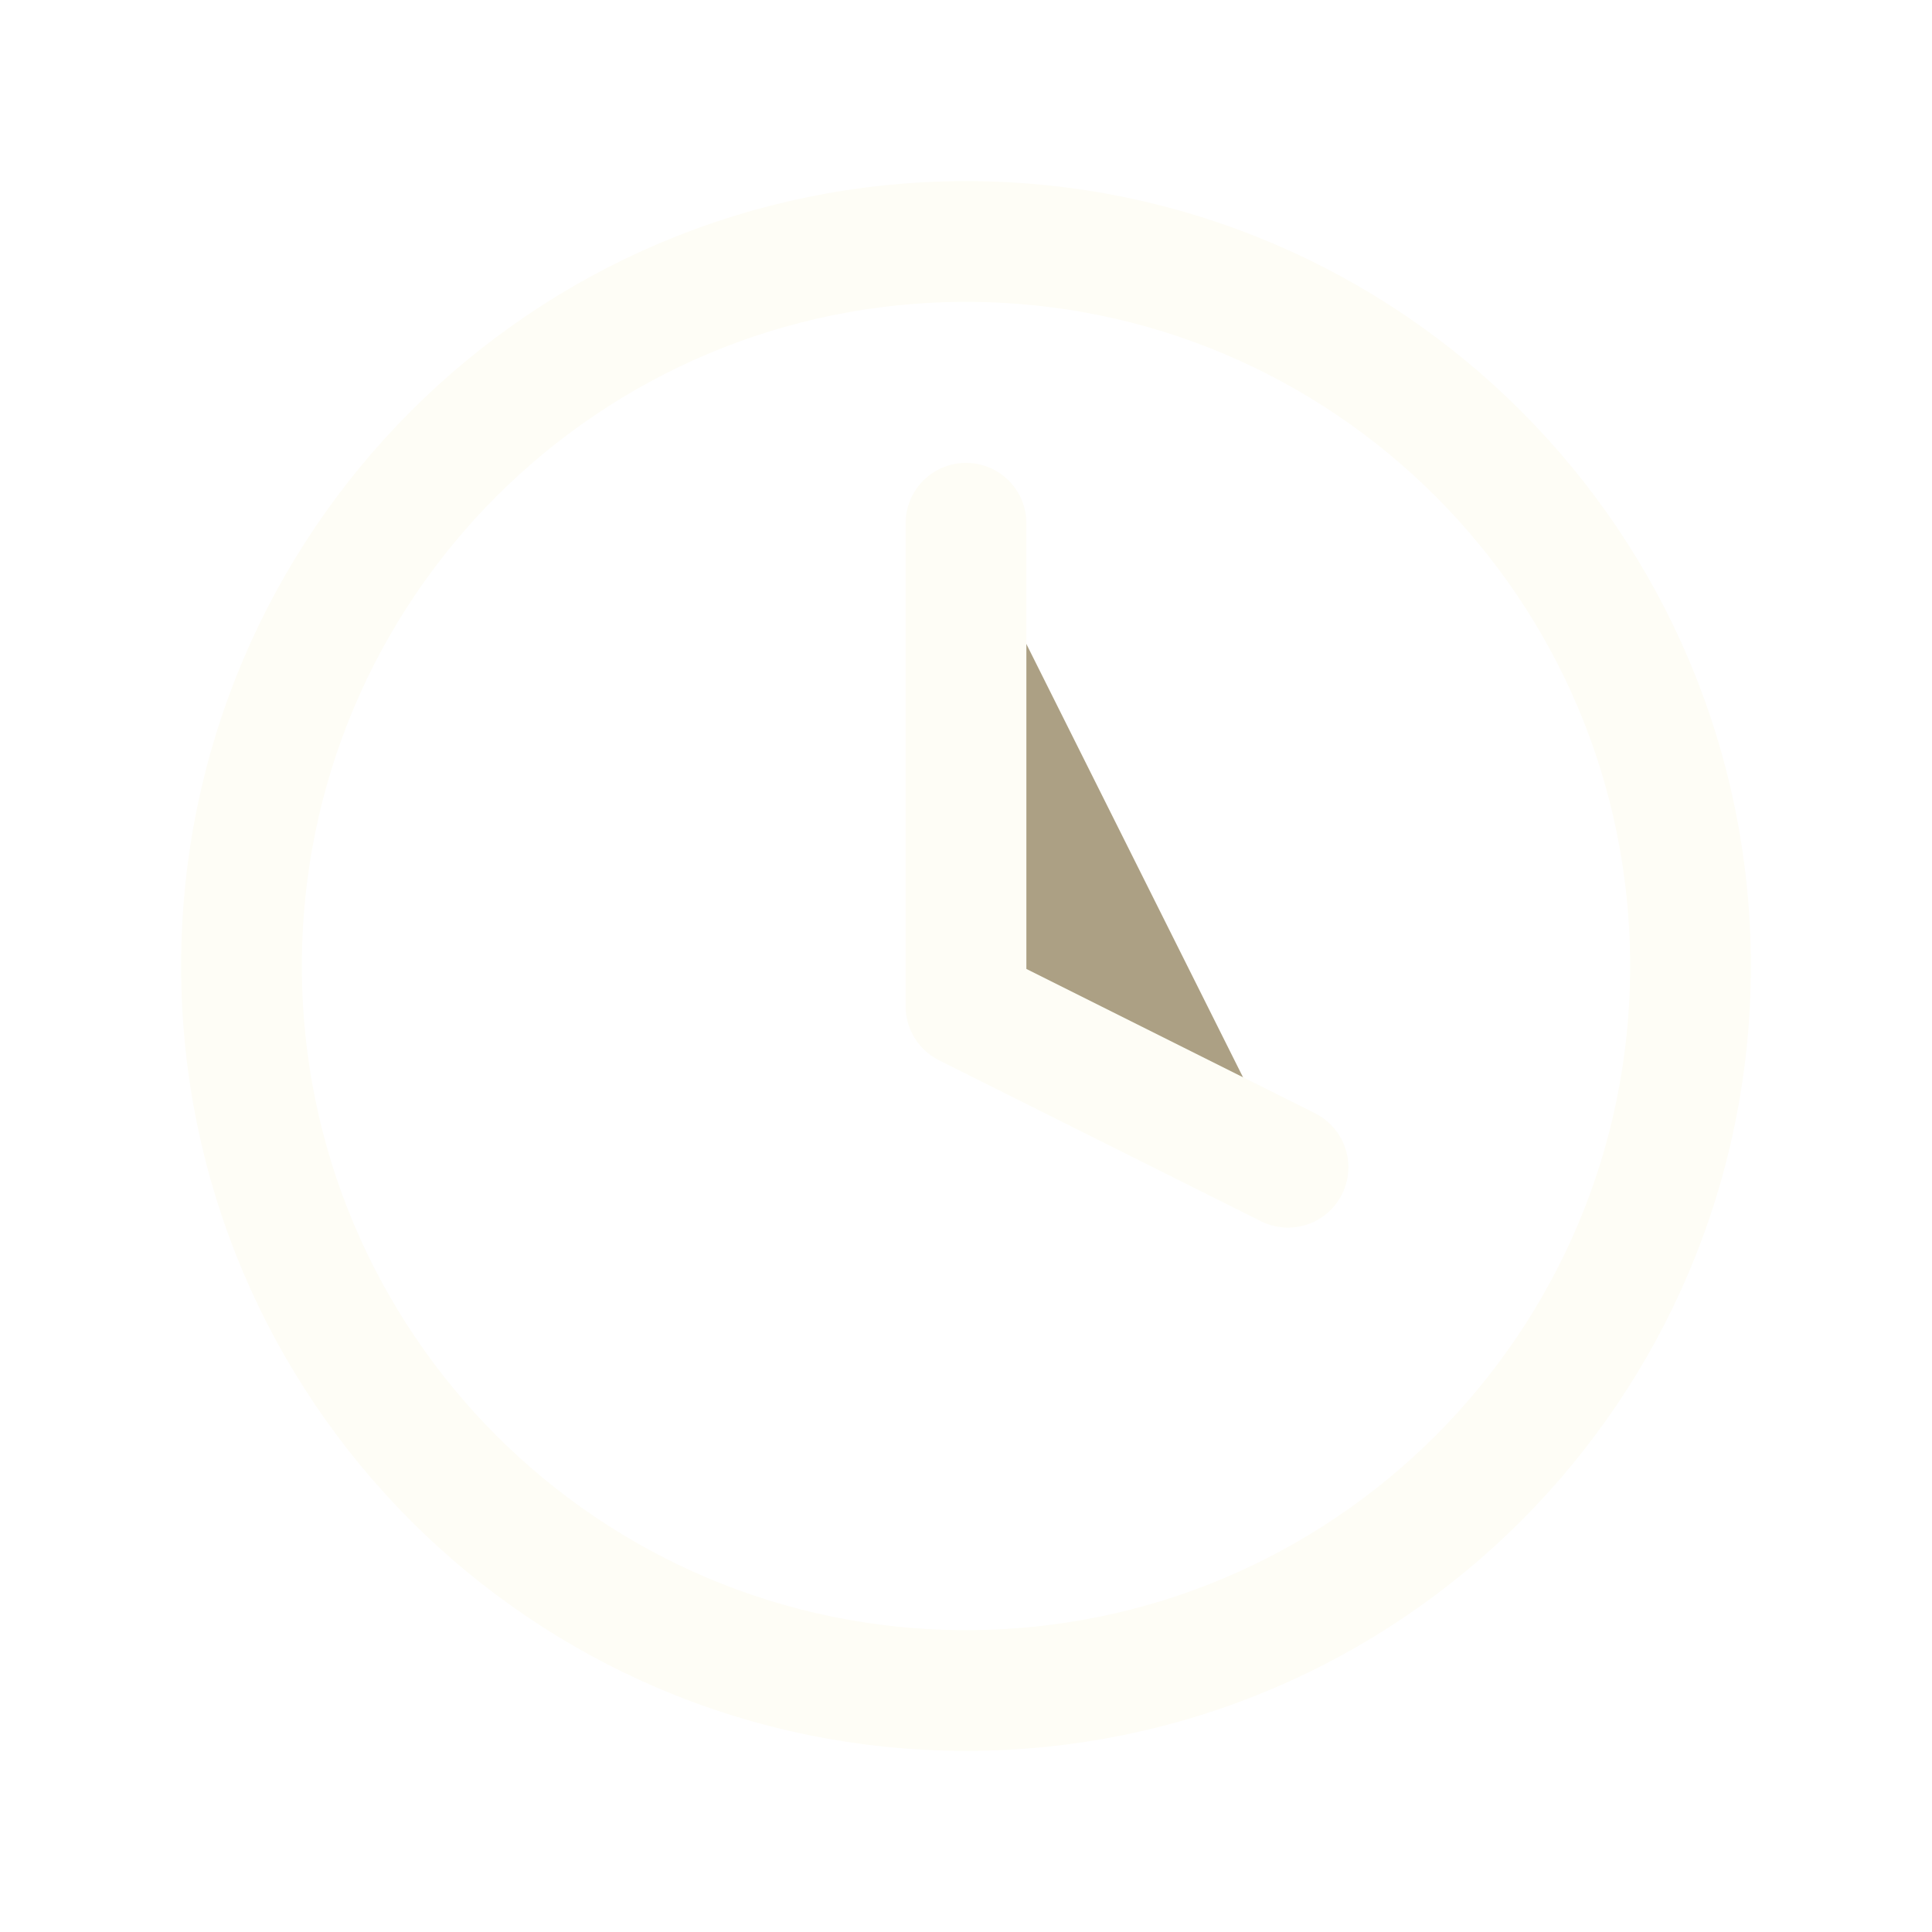
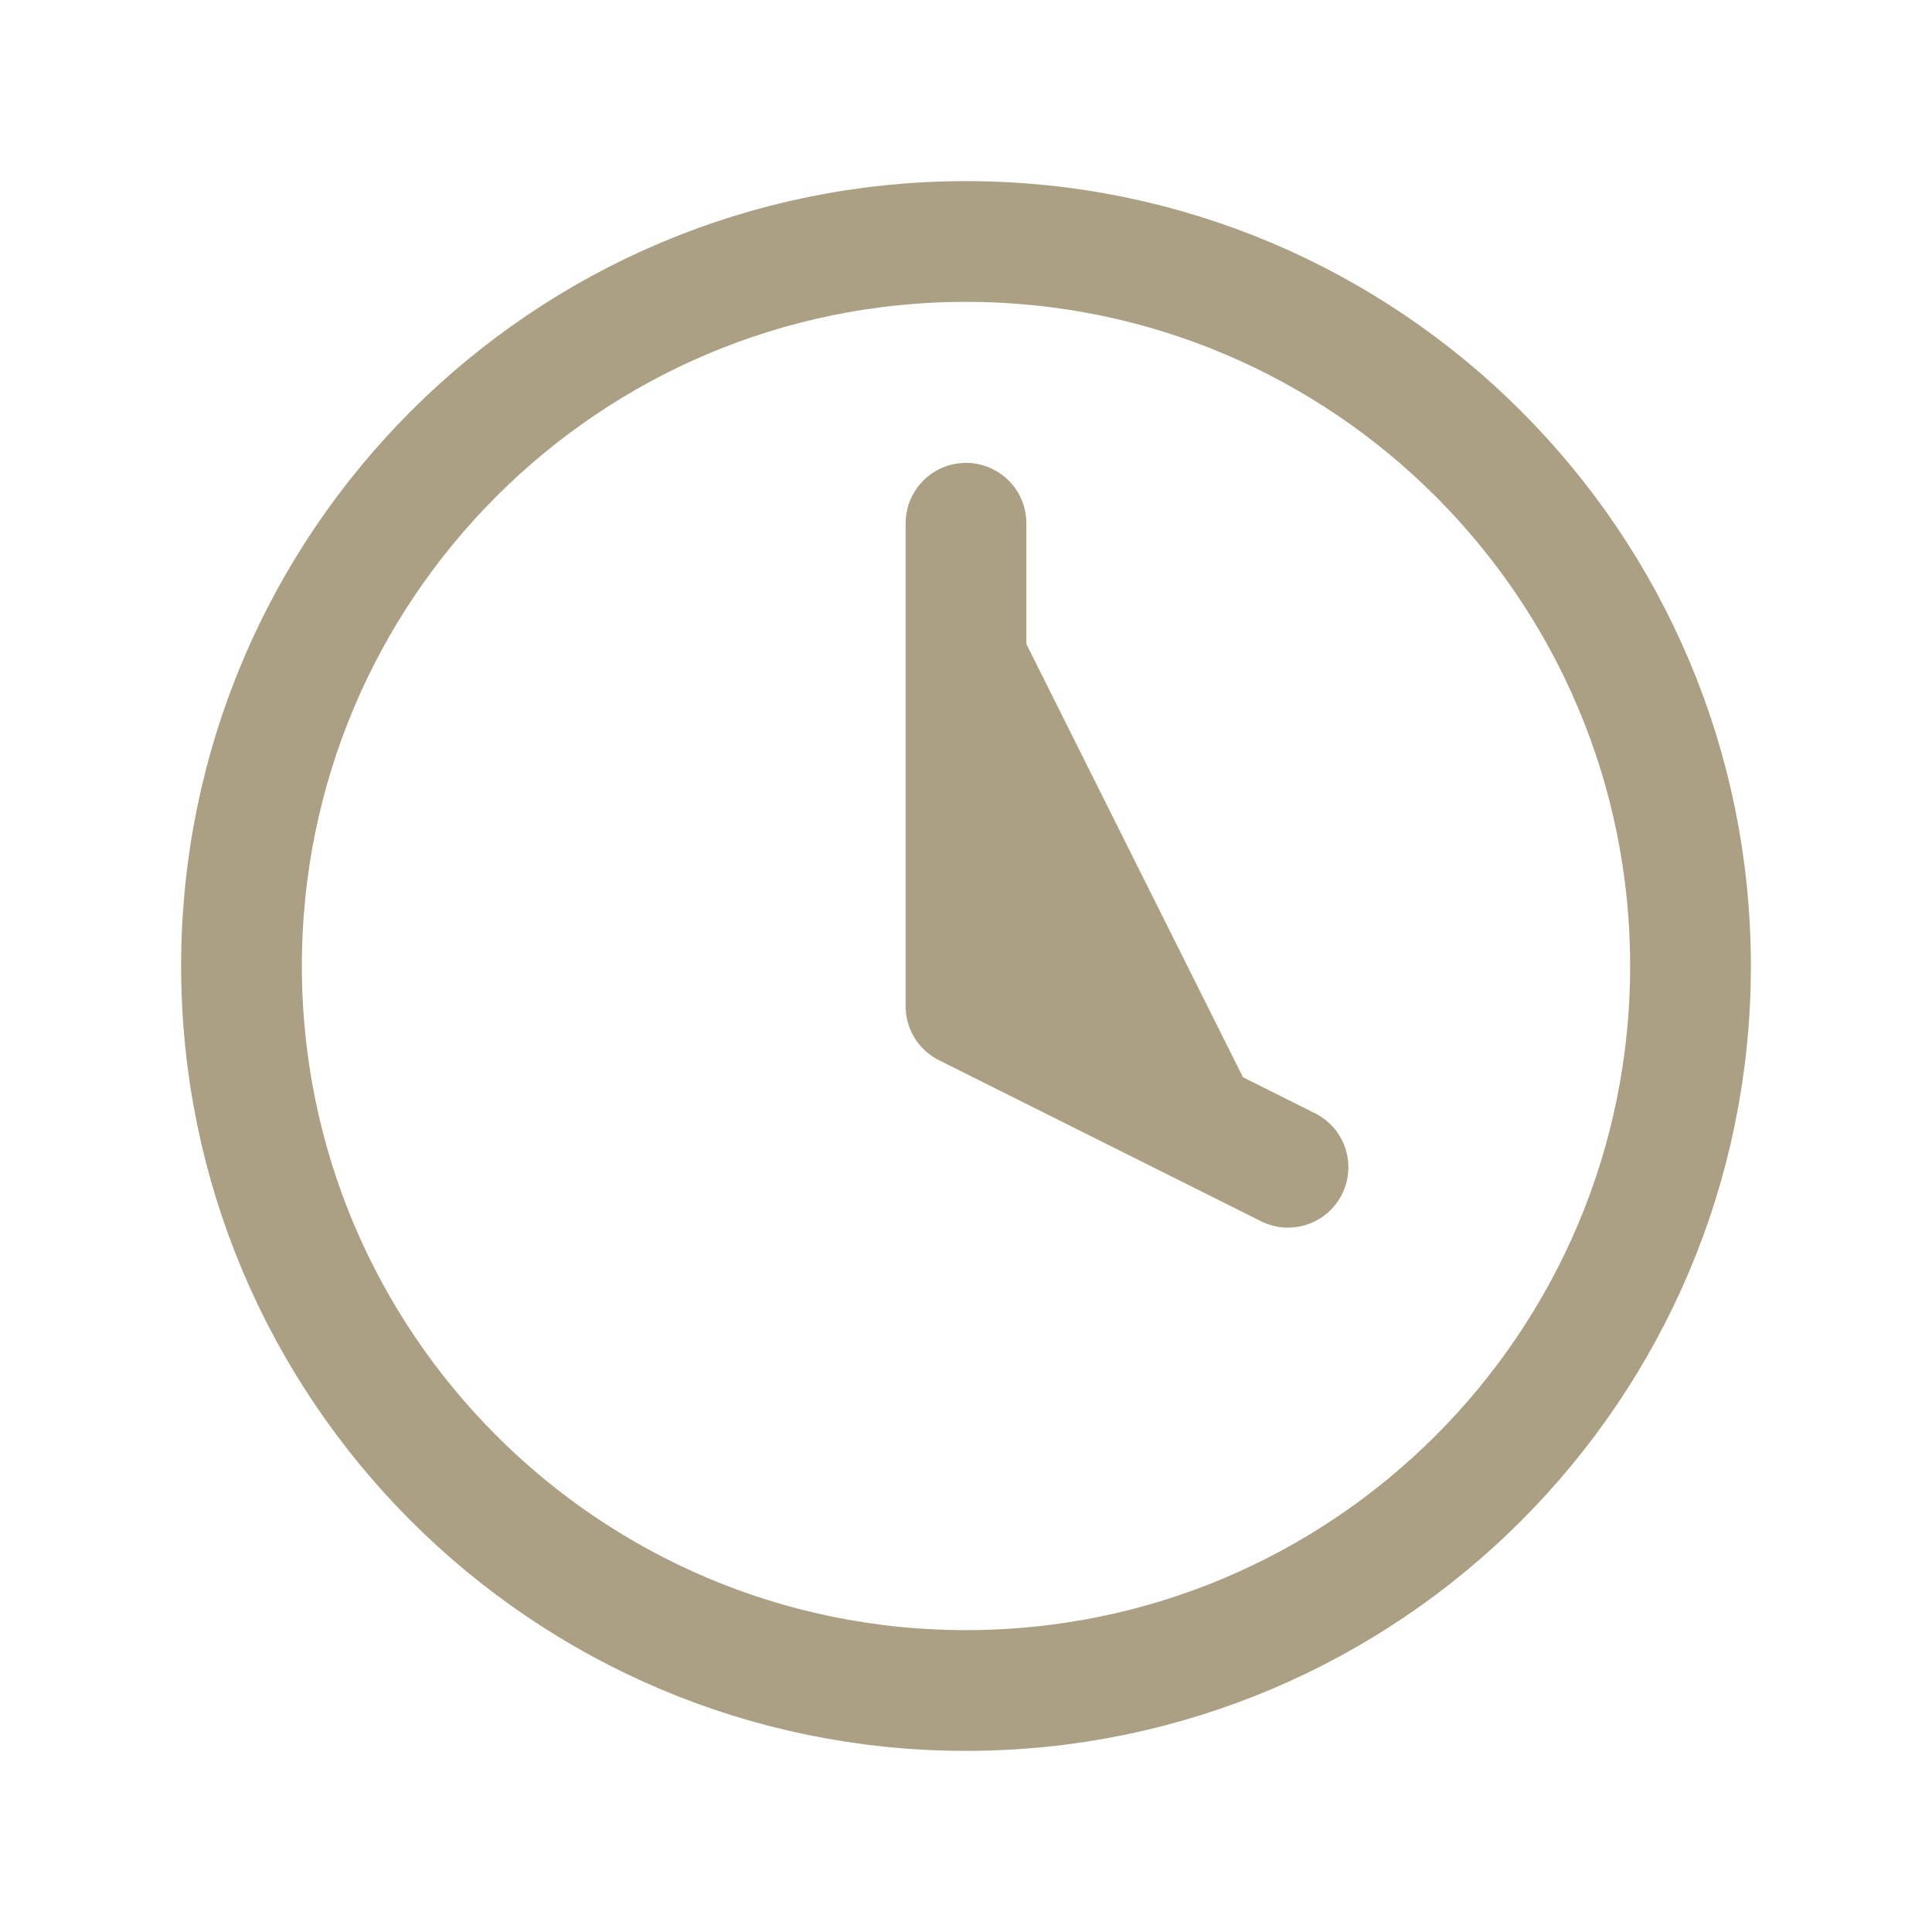
<svg xmlns="http://www.w3.org/2000/svg" viewBox="0 0 24 24" fill="#aca084">
-   <circle cx="12" cy="12" r="9" stroke="#fefdf6" stroke-width="1.5" fill="none" />
-   <path d="M12 6.5v6l4 2" stroke="#fefdf6" stroke-width="1.5" stroke-linecap="round" stroke-linejoin="round" />
+   <circle cx="12" cy="12" r="9" stroke="#aca084" stroke-width="1.5" fill="none" />
+   <path d="M12 6.5v6l4 2" stroke="#aca084" stroke-width="1.5" stroke-linecap="round" stroke-linejoin="round" />
</svg>
